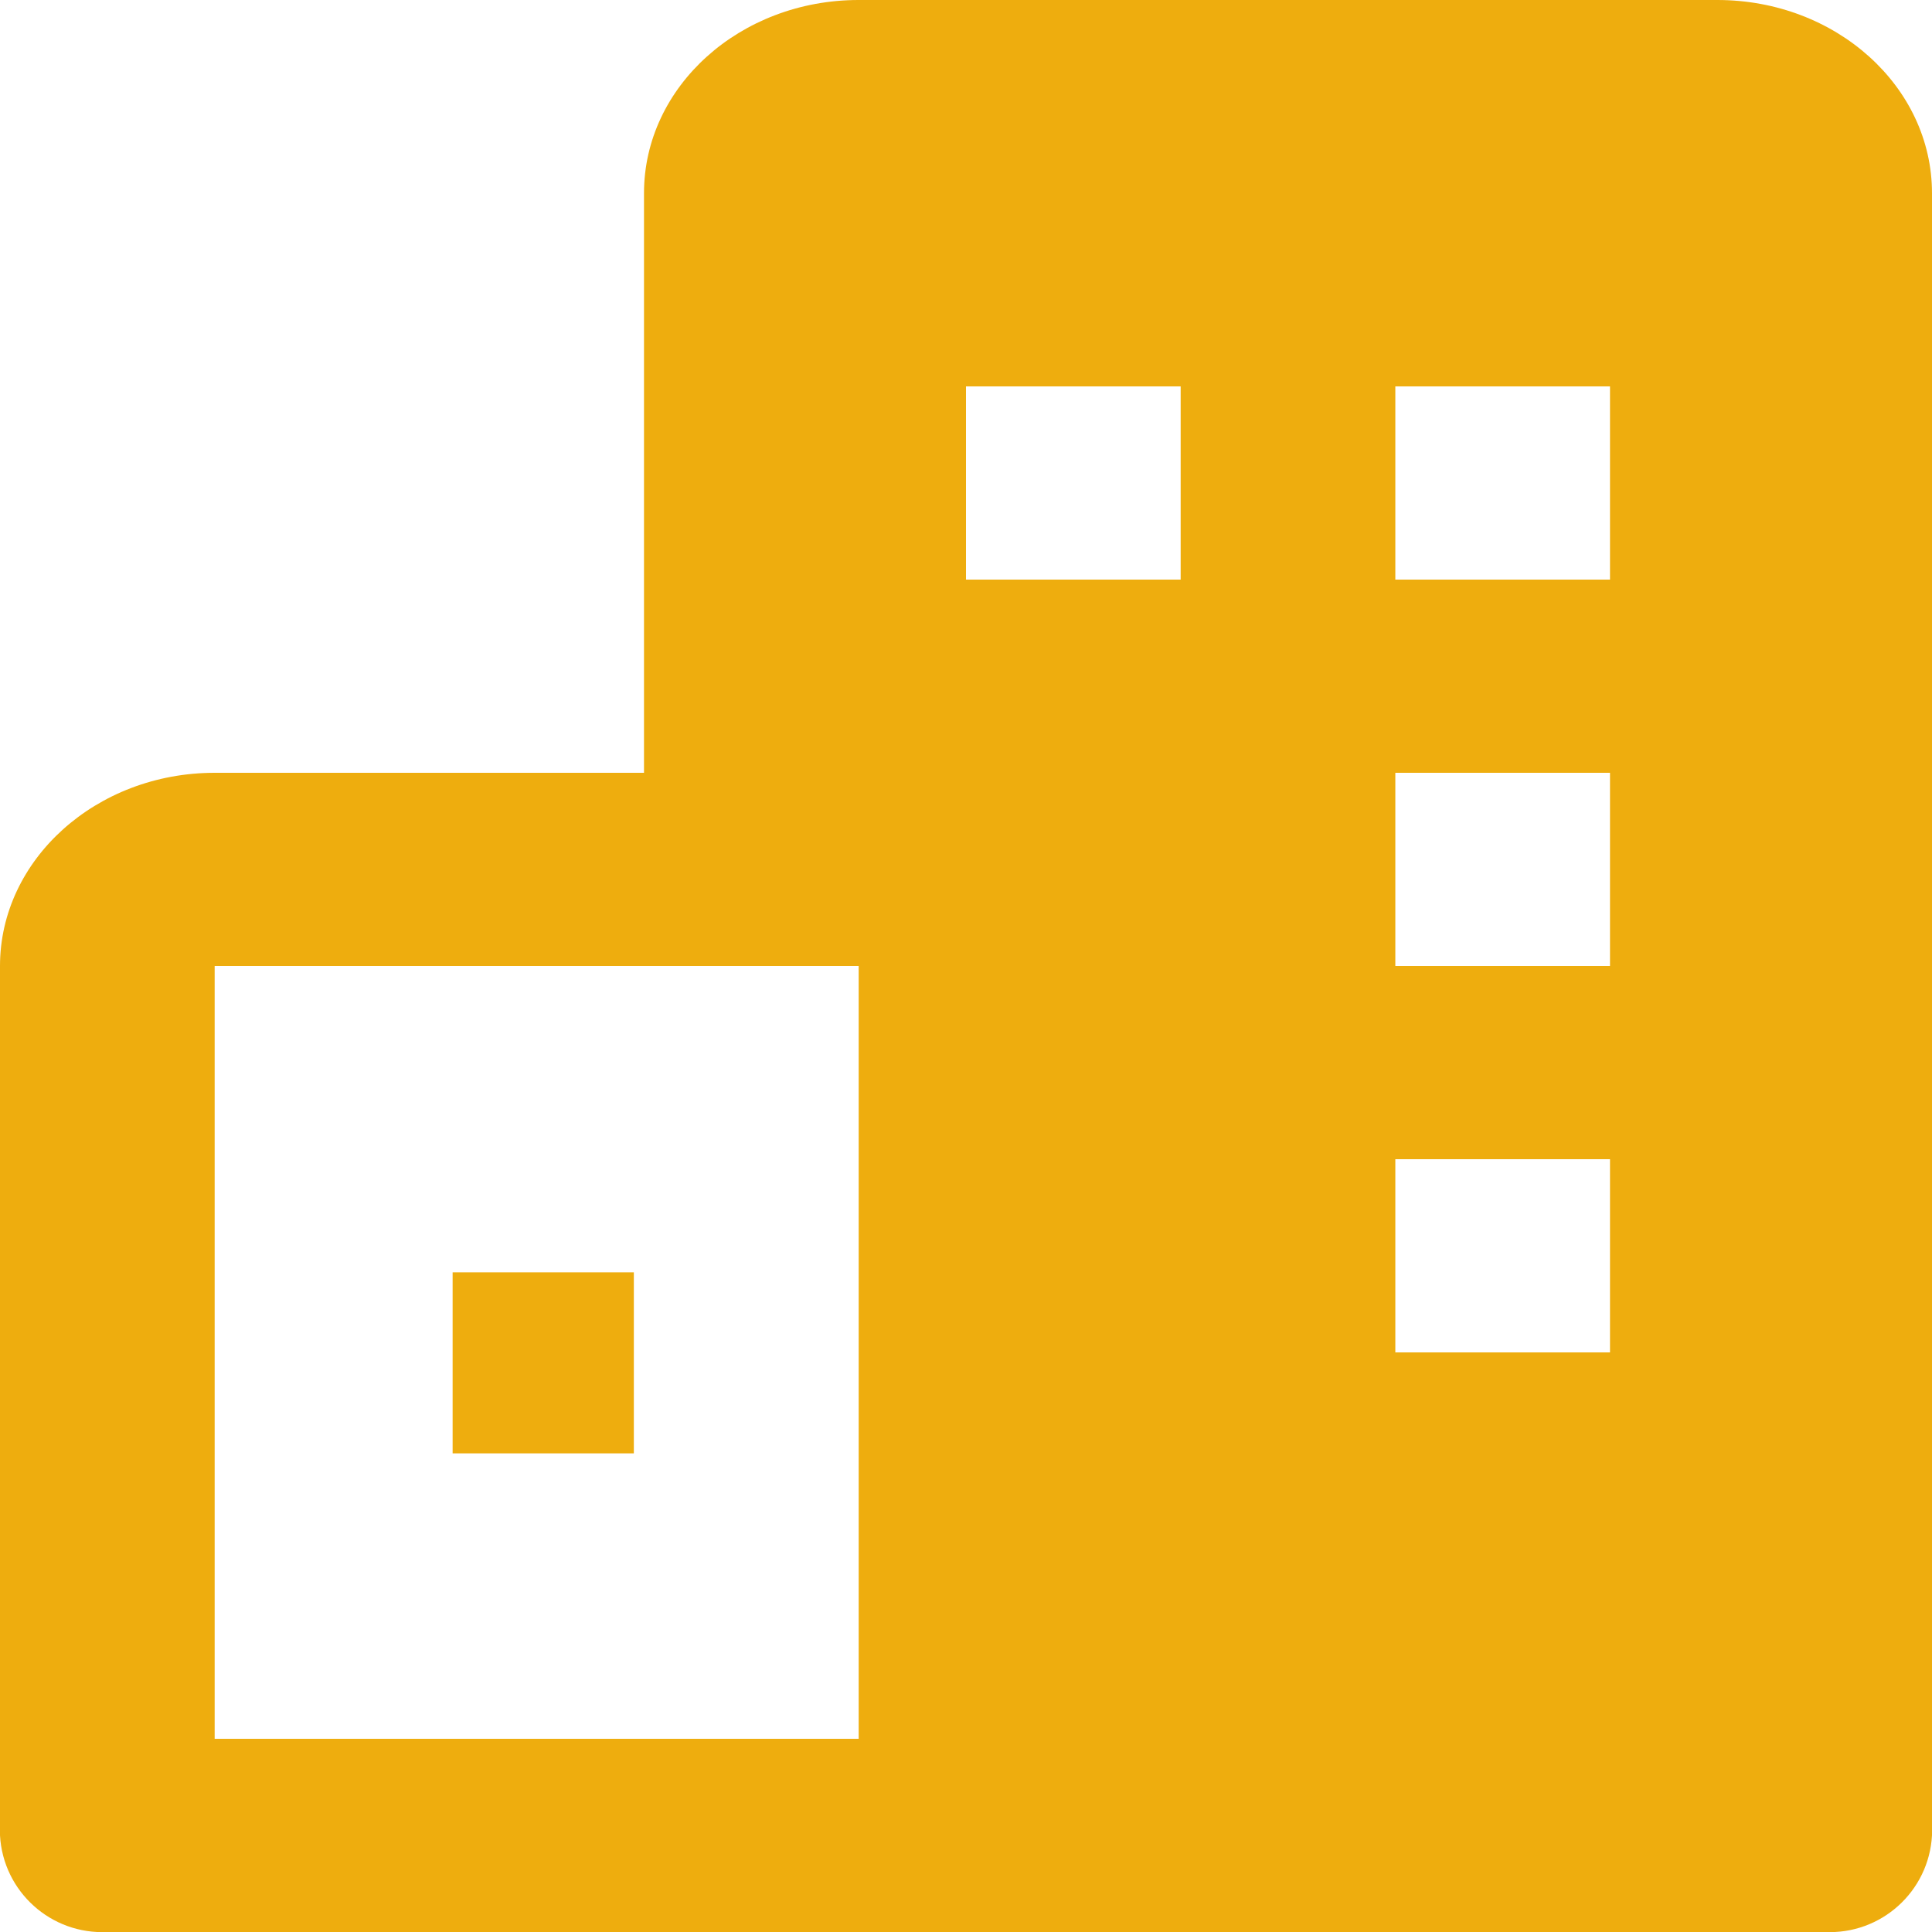
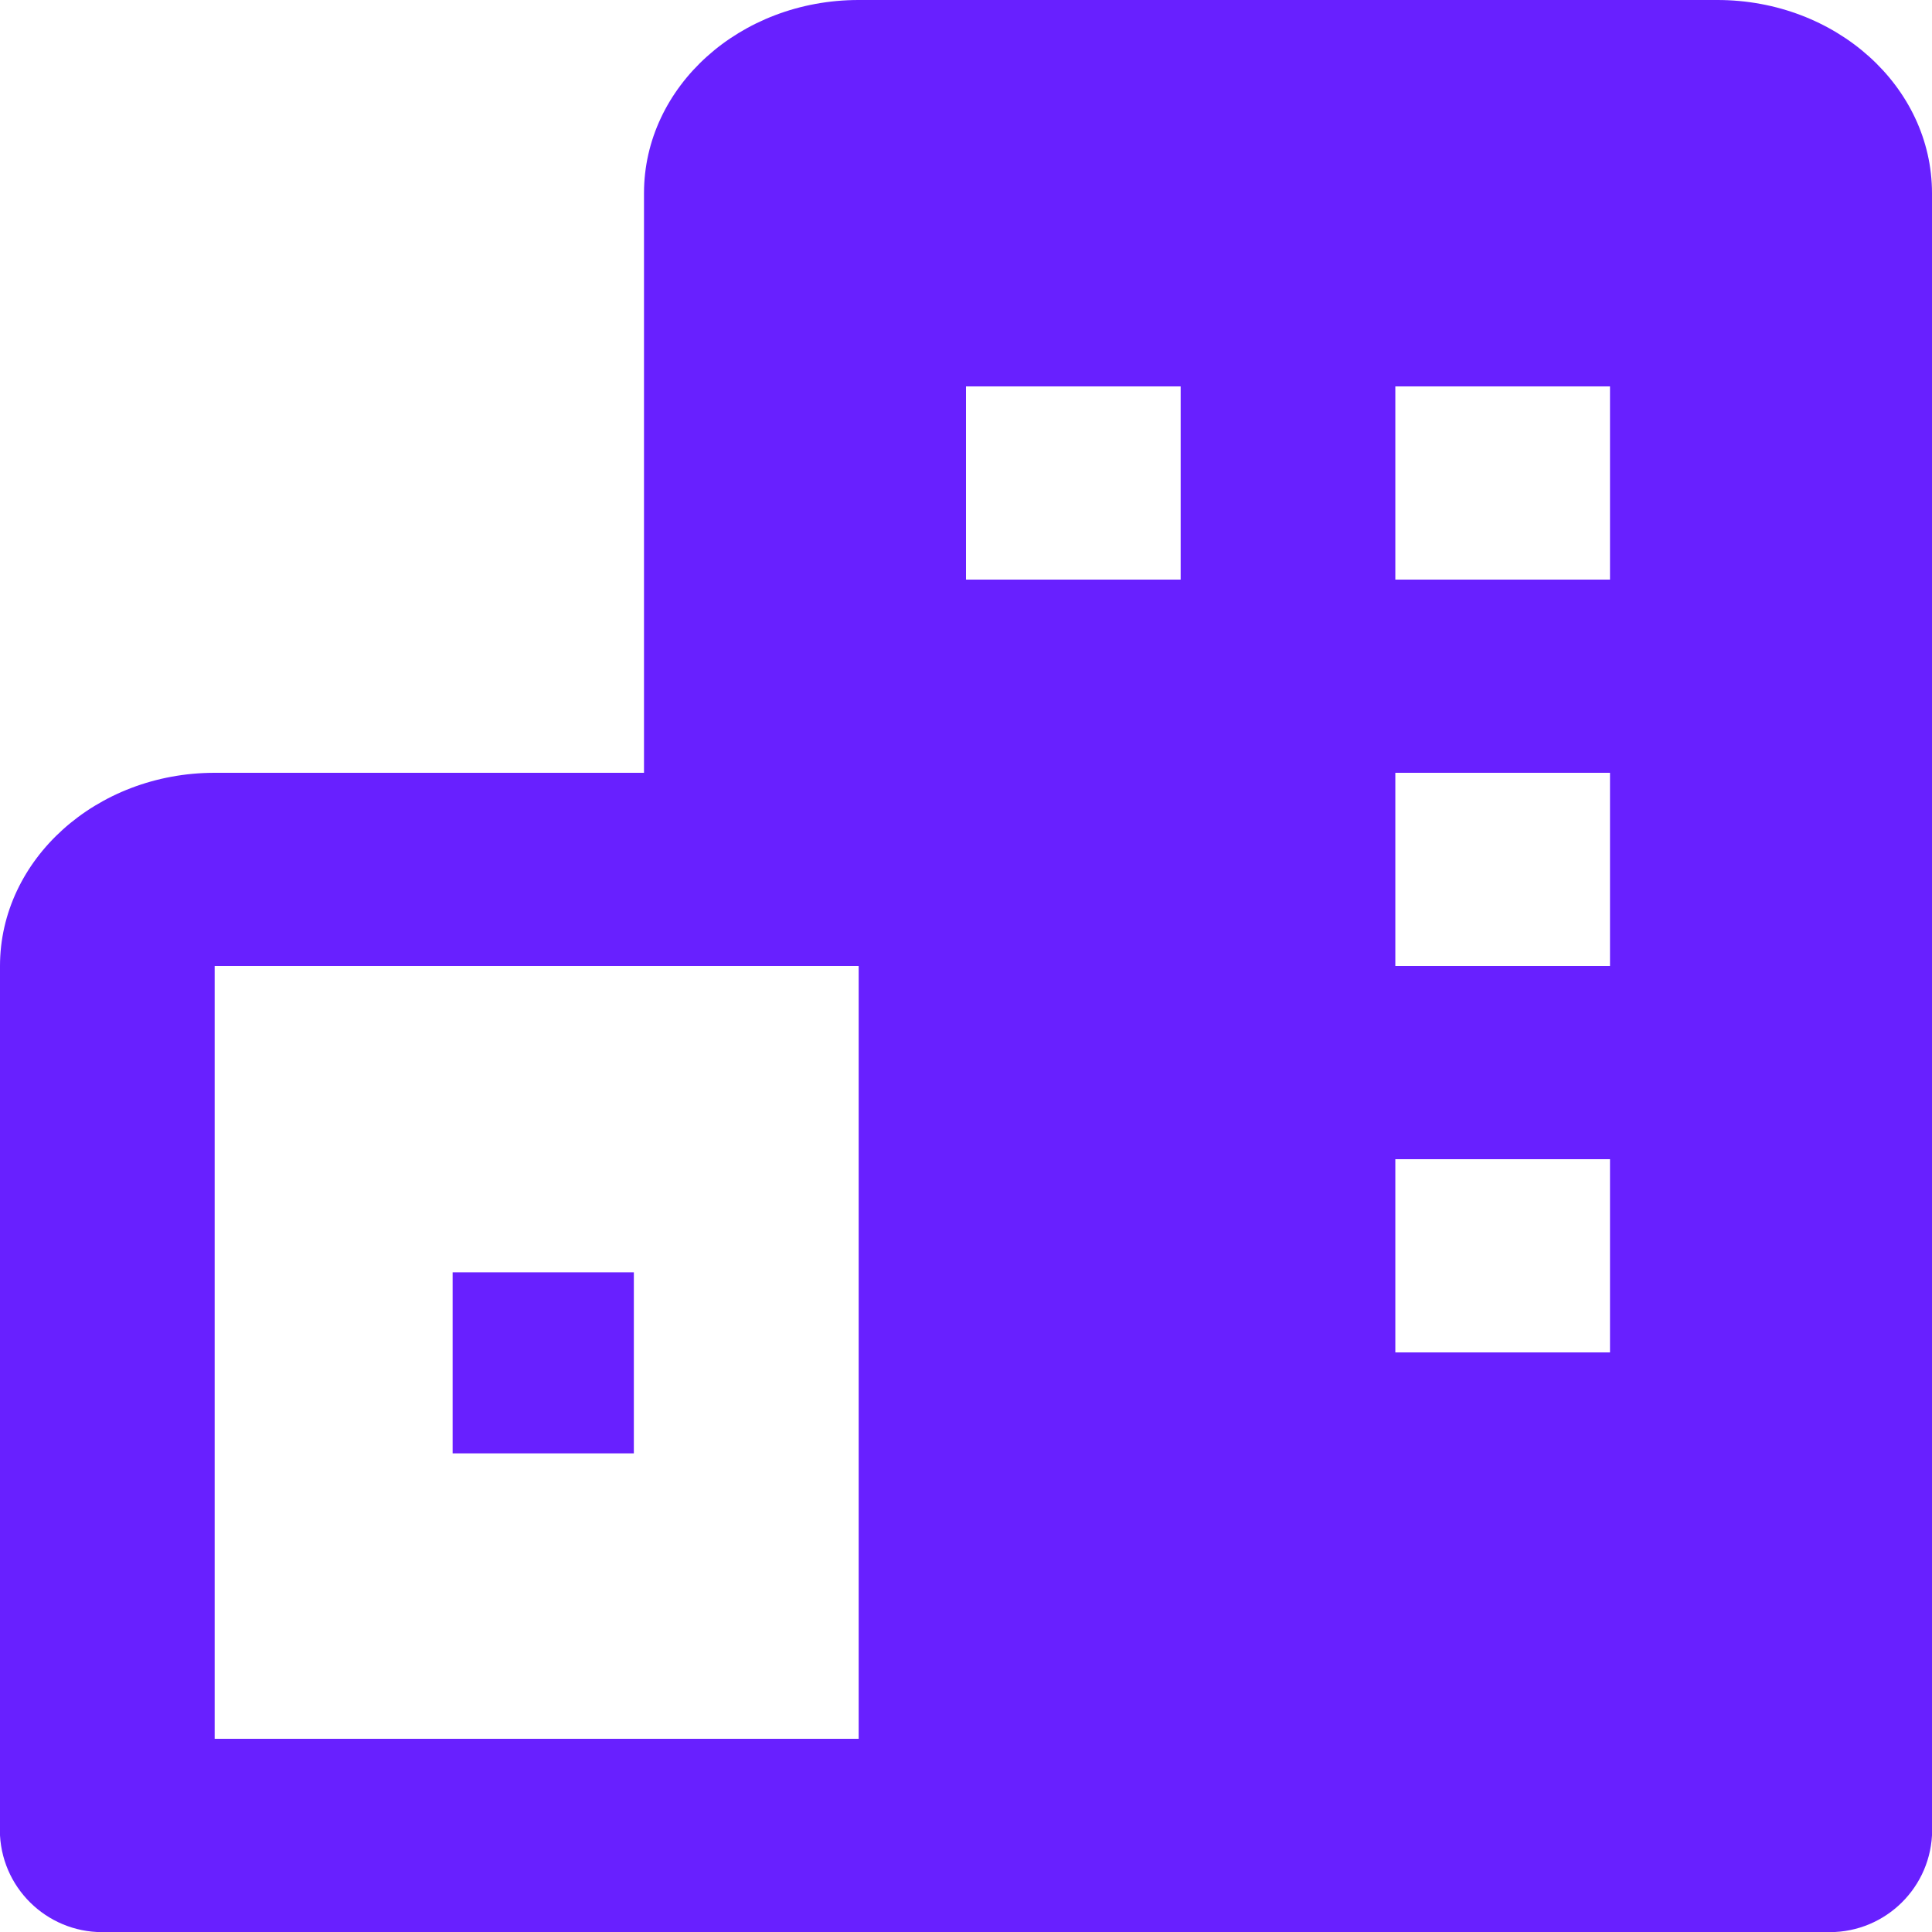
<svg xmlns="http://www.w3.org/2000/svg" width="90" height="90" viewBox="0 0 90 90">
  <g id="bxs-buildings" transform="translate(-3 -2)">
-     <path id="Trazado_167" data-name="Trazado 167" d="M7,14h8.442v8.433H7Z" transform="translate(17.085 47.27)" fill="#EEAD0E" />
-     <path id="Trazado_168" data-name="Trazado 168" d="M83,2H43c-5.523,0-10,4.029-10,9V38H13C7.485,38,3,42.037,3,47V87.5A4.77,4.77,0,0,0,8,92H88a4.77,4.77,0,0,0,5-4.5V11C93,6.029,88.523,2,83,2ZM13,83V47H43V83ZM58,29H48V20H58ZM78,65H68V56H78Zm0-18H68V38H78Zm0-18H68V20H78Z" fill="#EEAD0E" />
+     <path id="Trazado_167" data-name="Trazado 167" d="M7,14h8.442v8.433H7Z" transform="translate(17.085 47.27)" fill="#6820FF" />
+     <path id="Trazado_168" data-name="Trazado 168" d="M83,2H43c-5.523,0-10,4.029-10,9V38H13C7.485,38,3,42.037,3,47V87.5A4.77,4.77,0,0,0,8,92H88a4.77,4.77,0,0,0,5-4.5V11C93,6.029,88.523,2,83,2ZM13,83V47H43V83ZM58,29H48V20H58ZM78,65H68V56H78Zm0-18H68V38H78Zm0-18H68V20H78Z" fill="#6820FF" />
  </g>
</svg>
